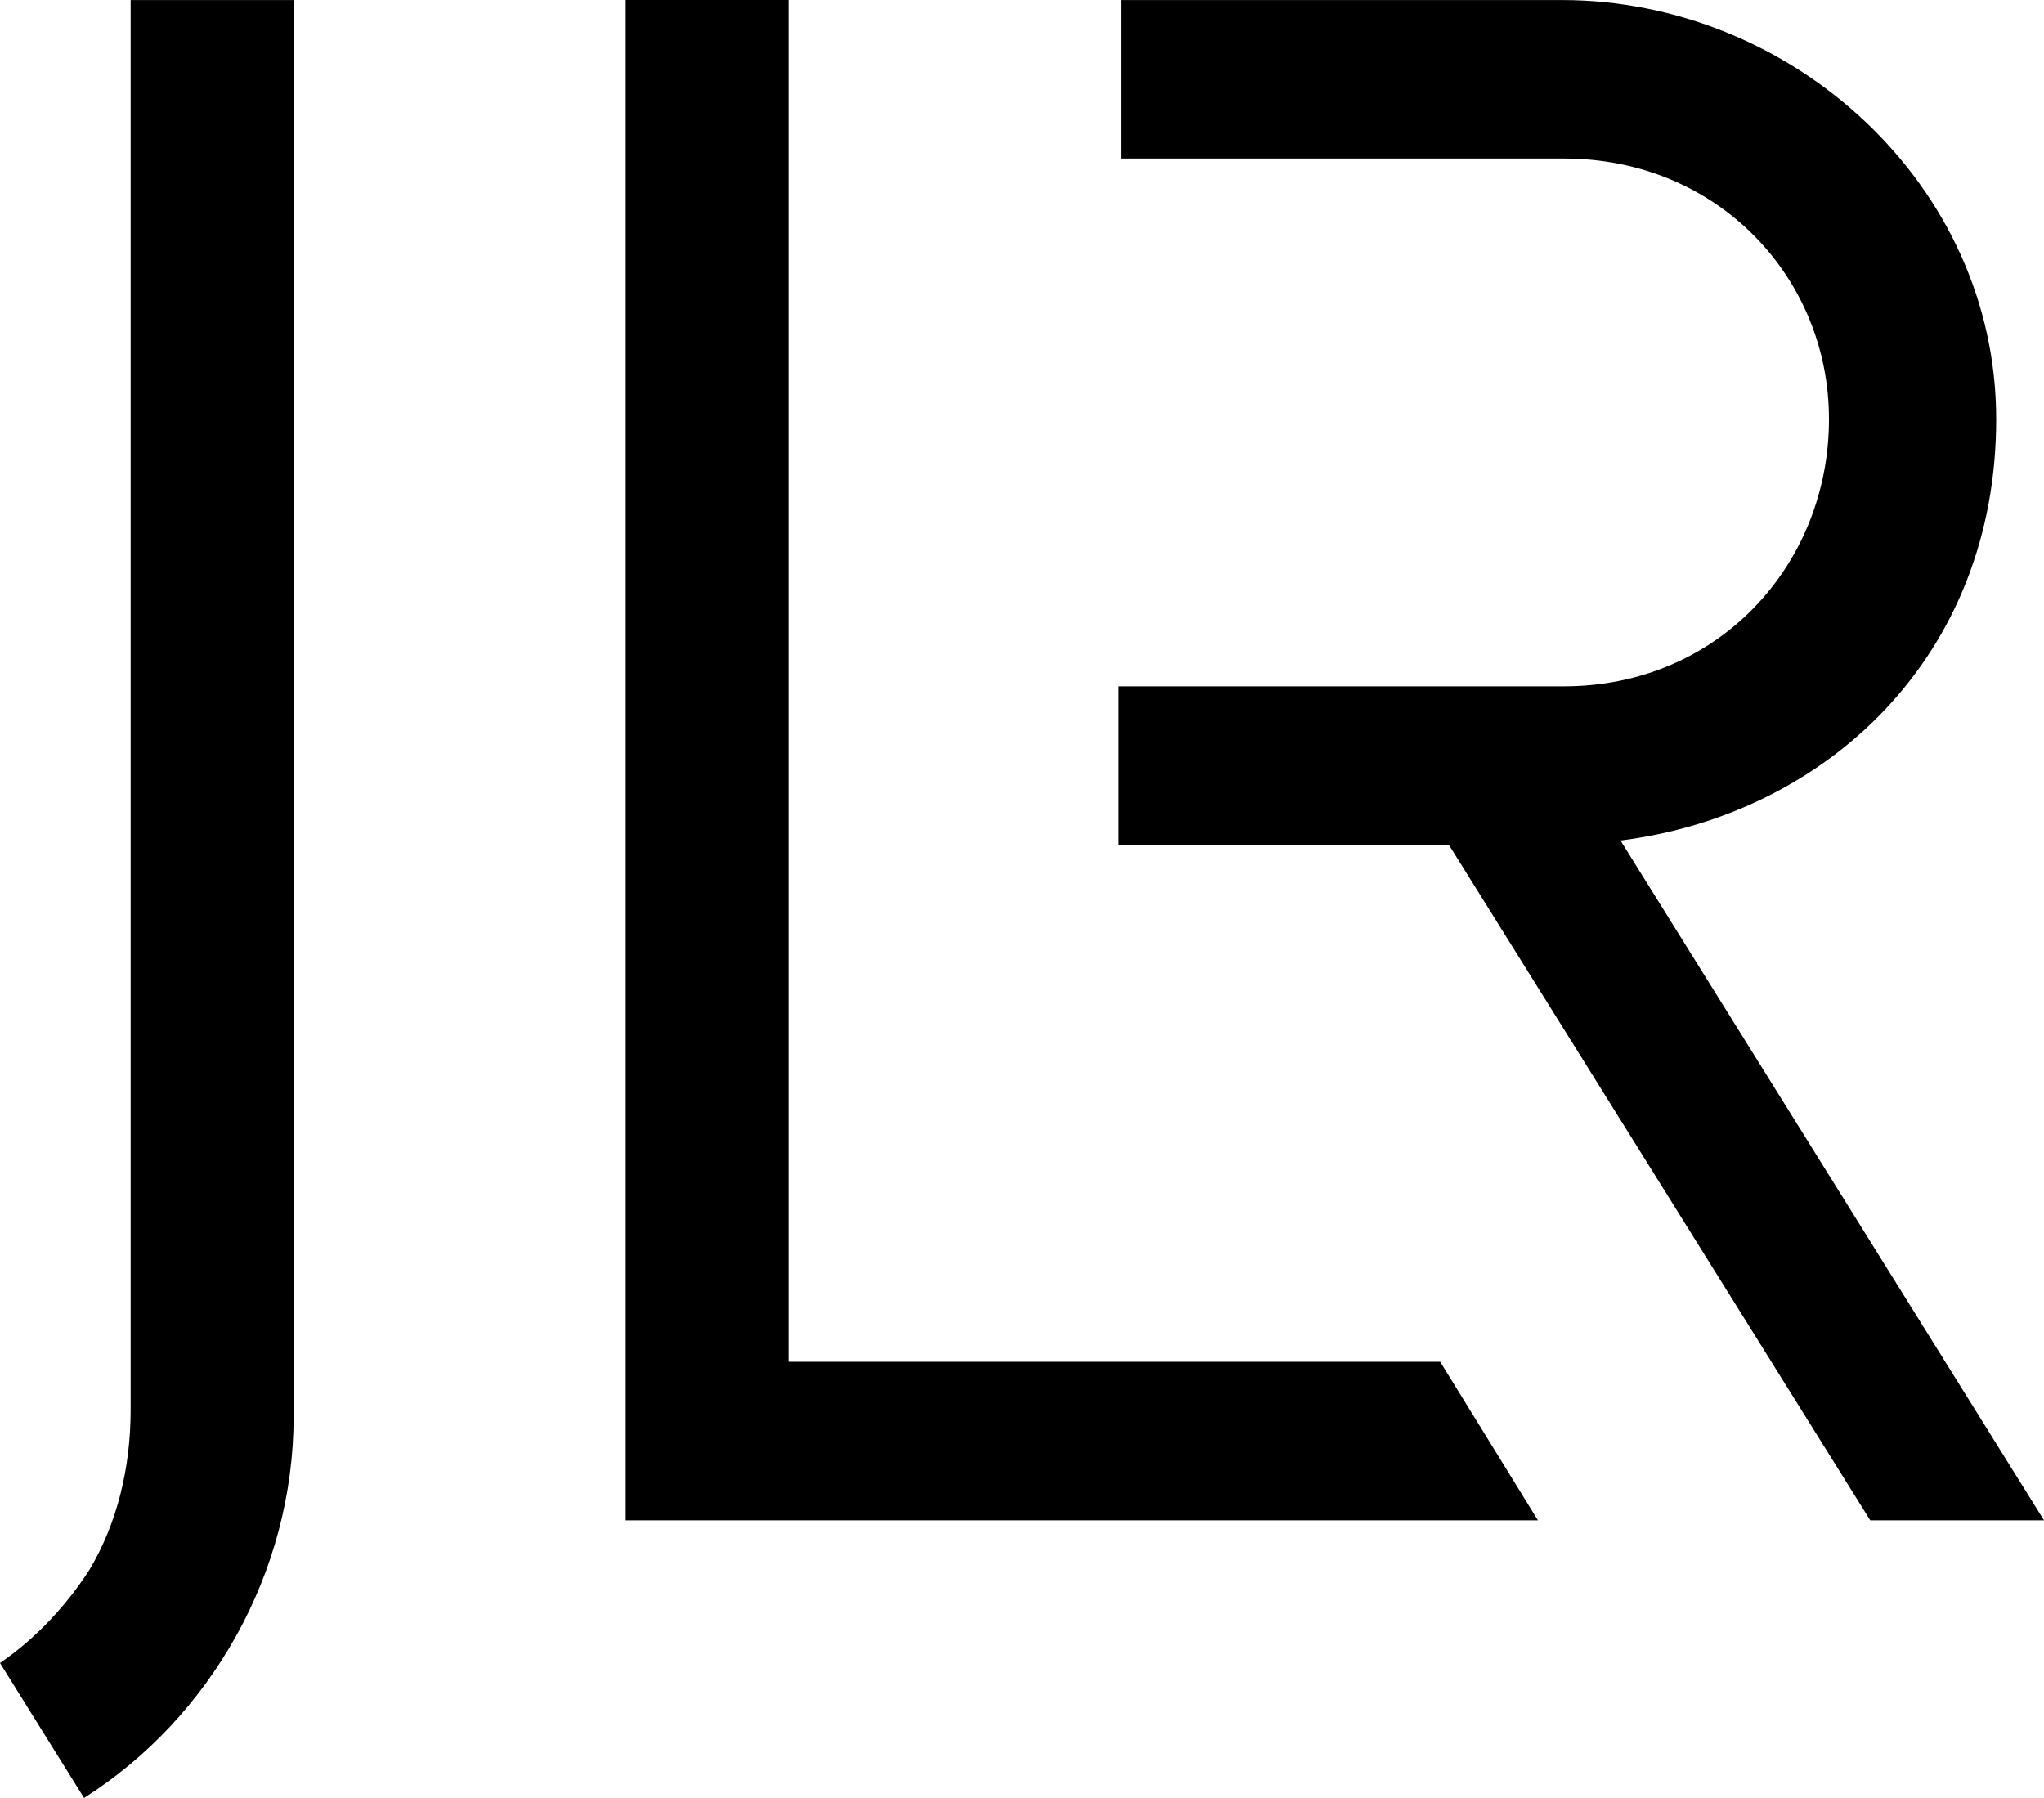
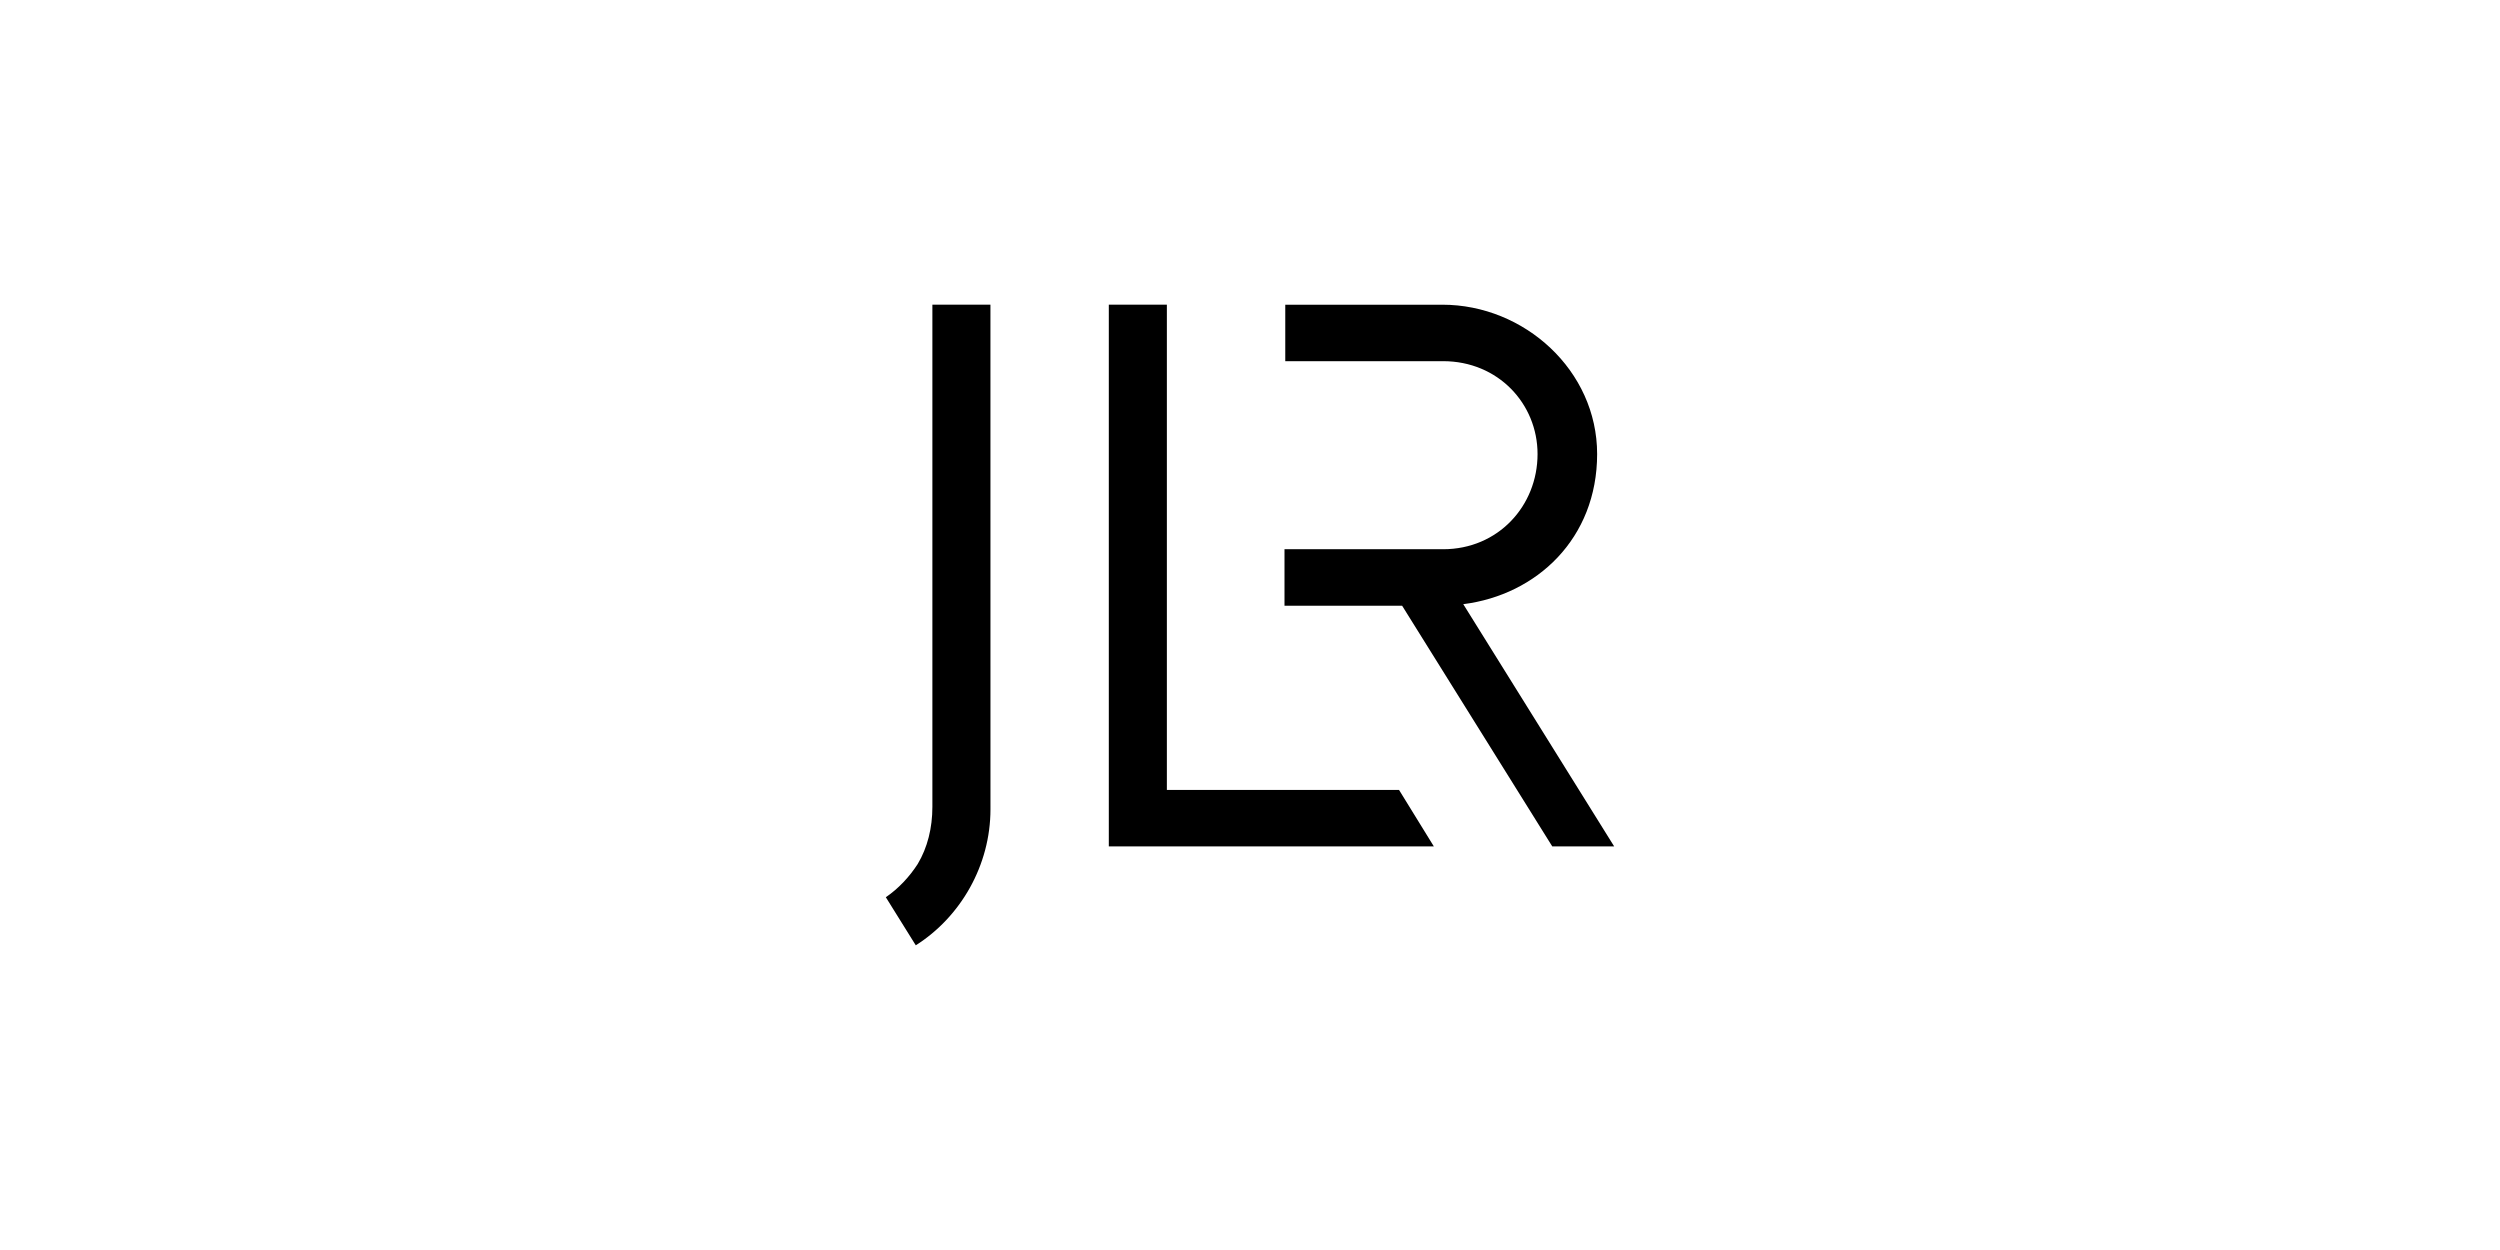
- <svg xmlns="http://www.w3.org/2000/svg" width="300" height="263.871">
-   <path d="M12.336 263.871c18.534-11.742 30.763-33.019 30.763-56.029L43.087.005H19.175v206.864c0 8.596-1.995 16.729-6.043 23.509-3.42 5.307-7.92 10.127-13.132 13.689zm103.422-64.012V0H91.845v223.13h133.881l-14.343-23.271z" />
-   <path d="M292.983 61.521c0-34.42-29.968-61.514-63.747-61.514h-64.708v23.259h65.017c22.642 0 38.896 17.536 38.896 38.255 0 21.36-16.254 39.205-38.896 39.205h-65.337v23.271h48.454l61.835 99.128H300l-62.155-99.769c30.276-3.823 55.138-27.094 55.138-61.835" />
+ <svg xmlns="http://www.w3.org/2000/svg" width="640" height="320" viewBox="0 0 640 320">
+   <svg x="0" y="0" width="640" height="320" viewBox="-364.87 -125.5 1029.74 514.87">
+     <path d="M12.336 263.871c18.534-11.742 30.763-33.019 30.763-56.029L43.087.005H19.175v206.864c0 8.596-1.995 16.729-6.043 23.509-3.42 5.307-7.92 10.127-13.132 13.689zm103.422-64.012V0H91.845v223.13h133.881l-14.343-23.271z" />
+     <path d="M292.983 61.521c0-34.42-29.968-61.514-63.747-61.514h-64.708v23.259h65.017c22.642 0 38.896 17.536 38.896 38.255 0 21.36-16.254 39.205-38.896 39.205h-65.337v23.271h48.454l61.835 99.128H300l-62.155-99.769c30.276-3.823 55.138-27.094 55.138-61.835" />
+   </svg>
</svg>
